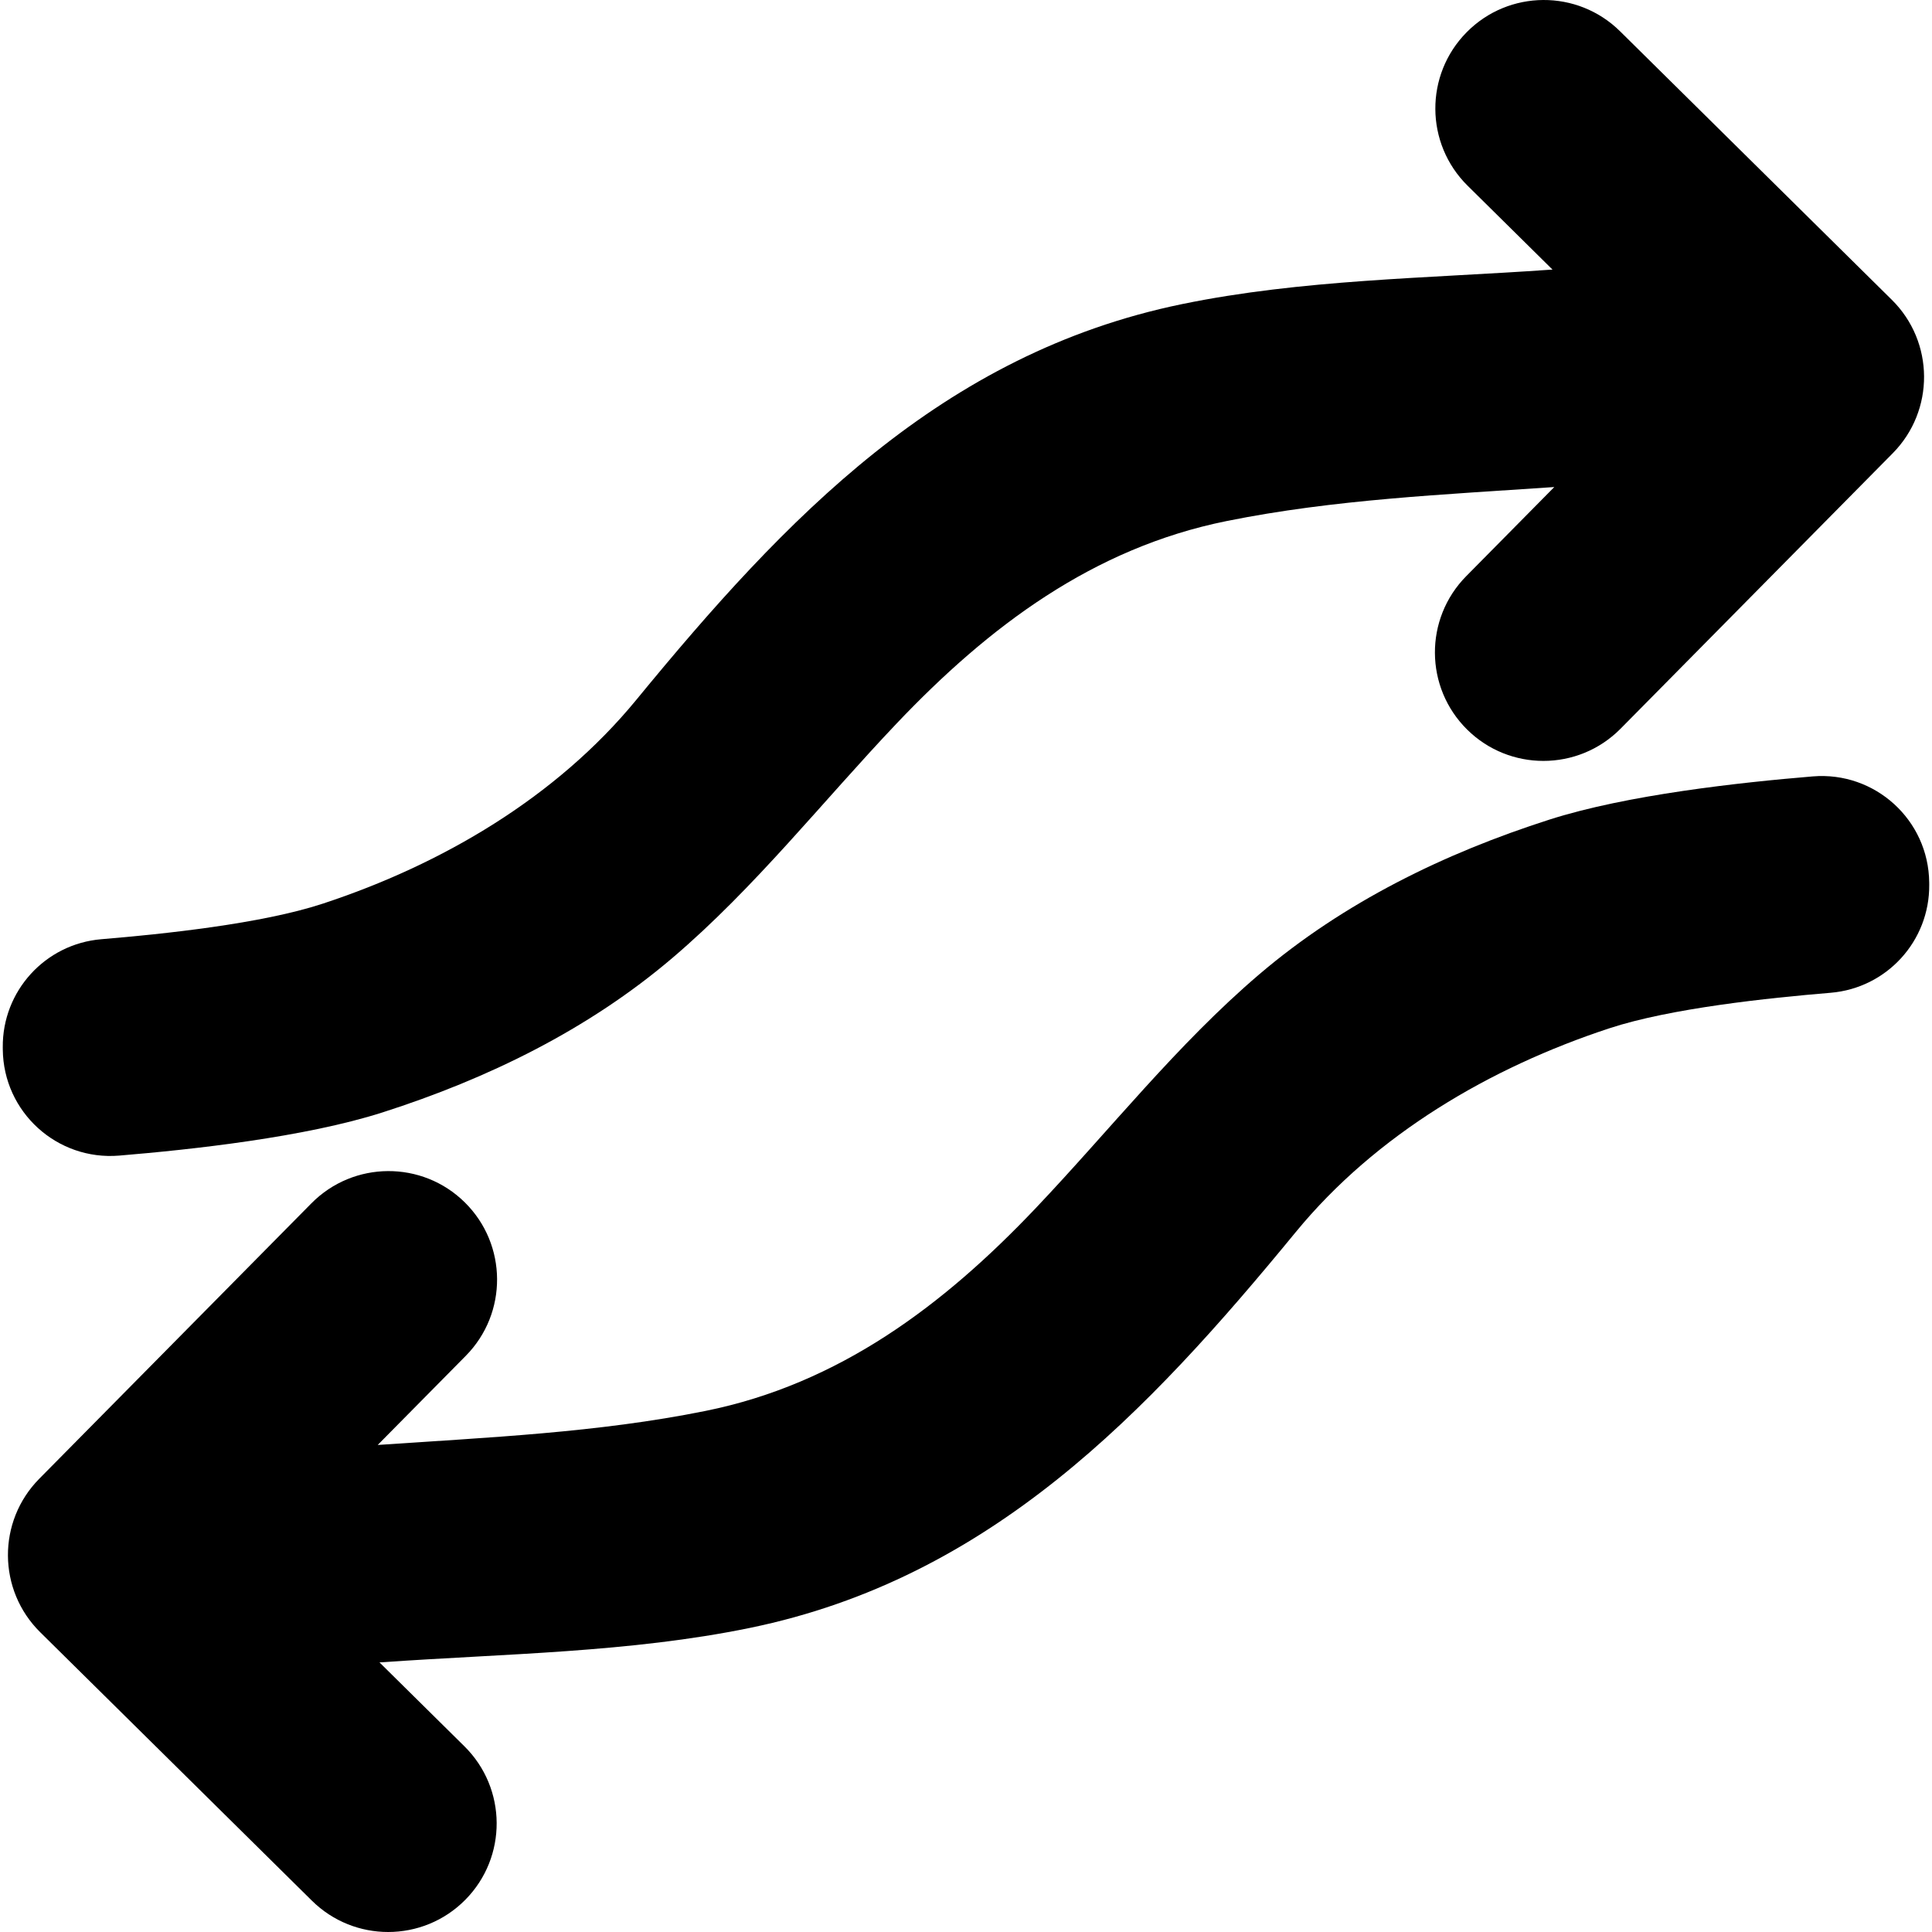
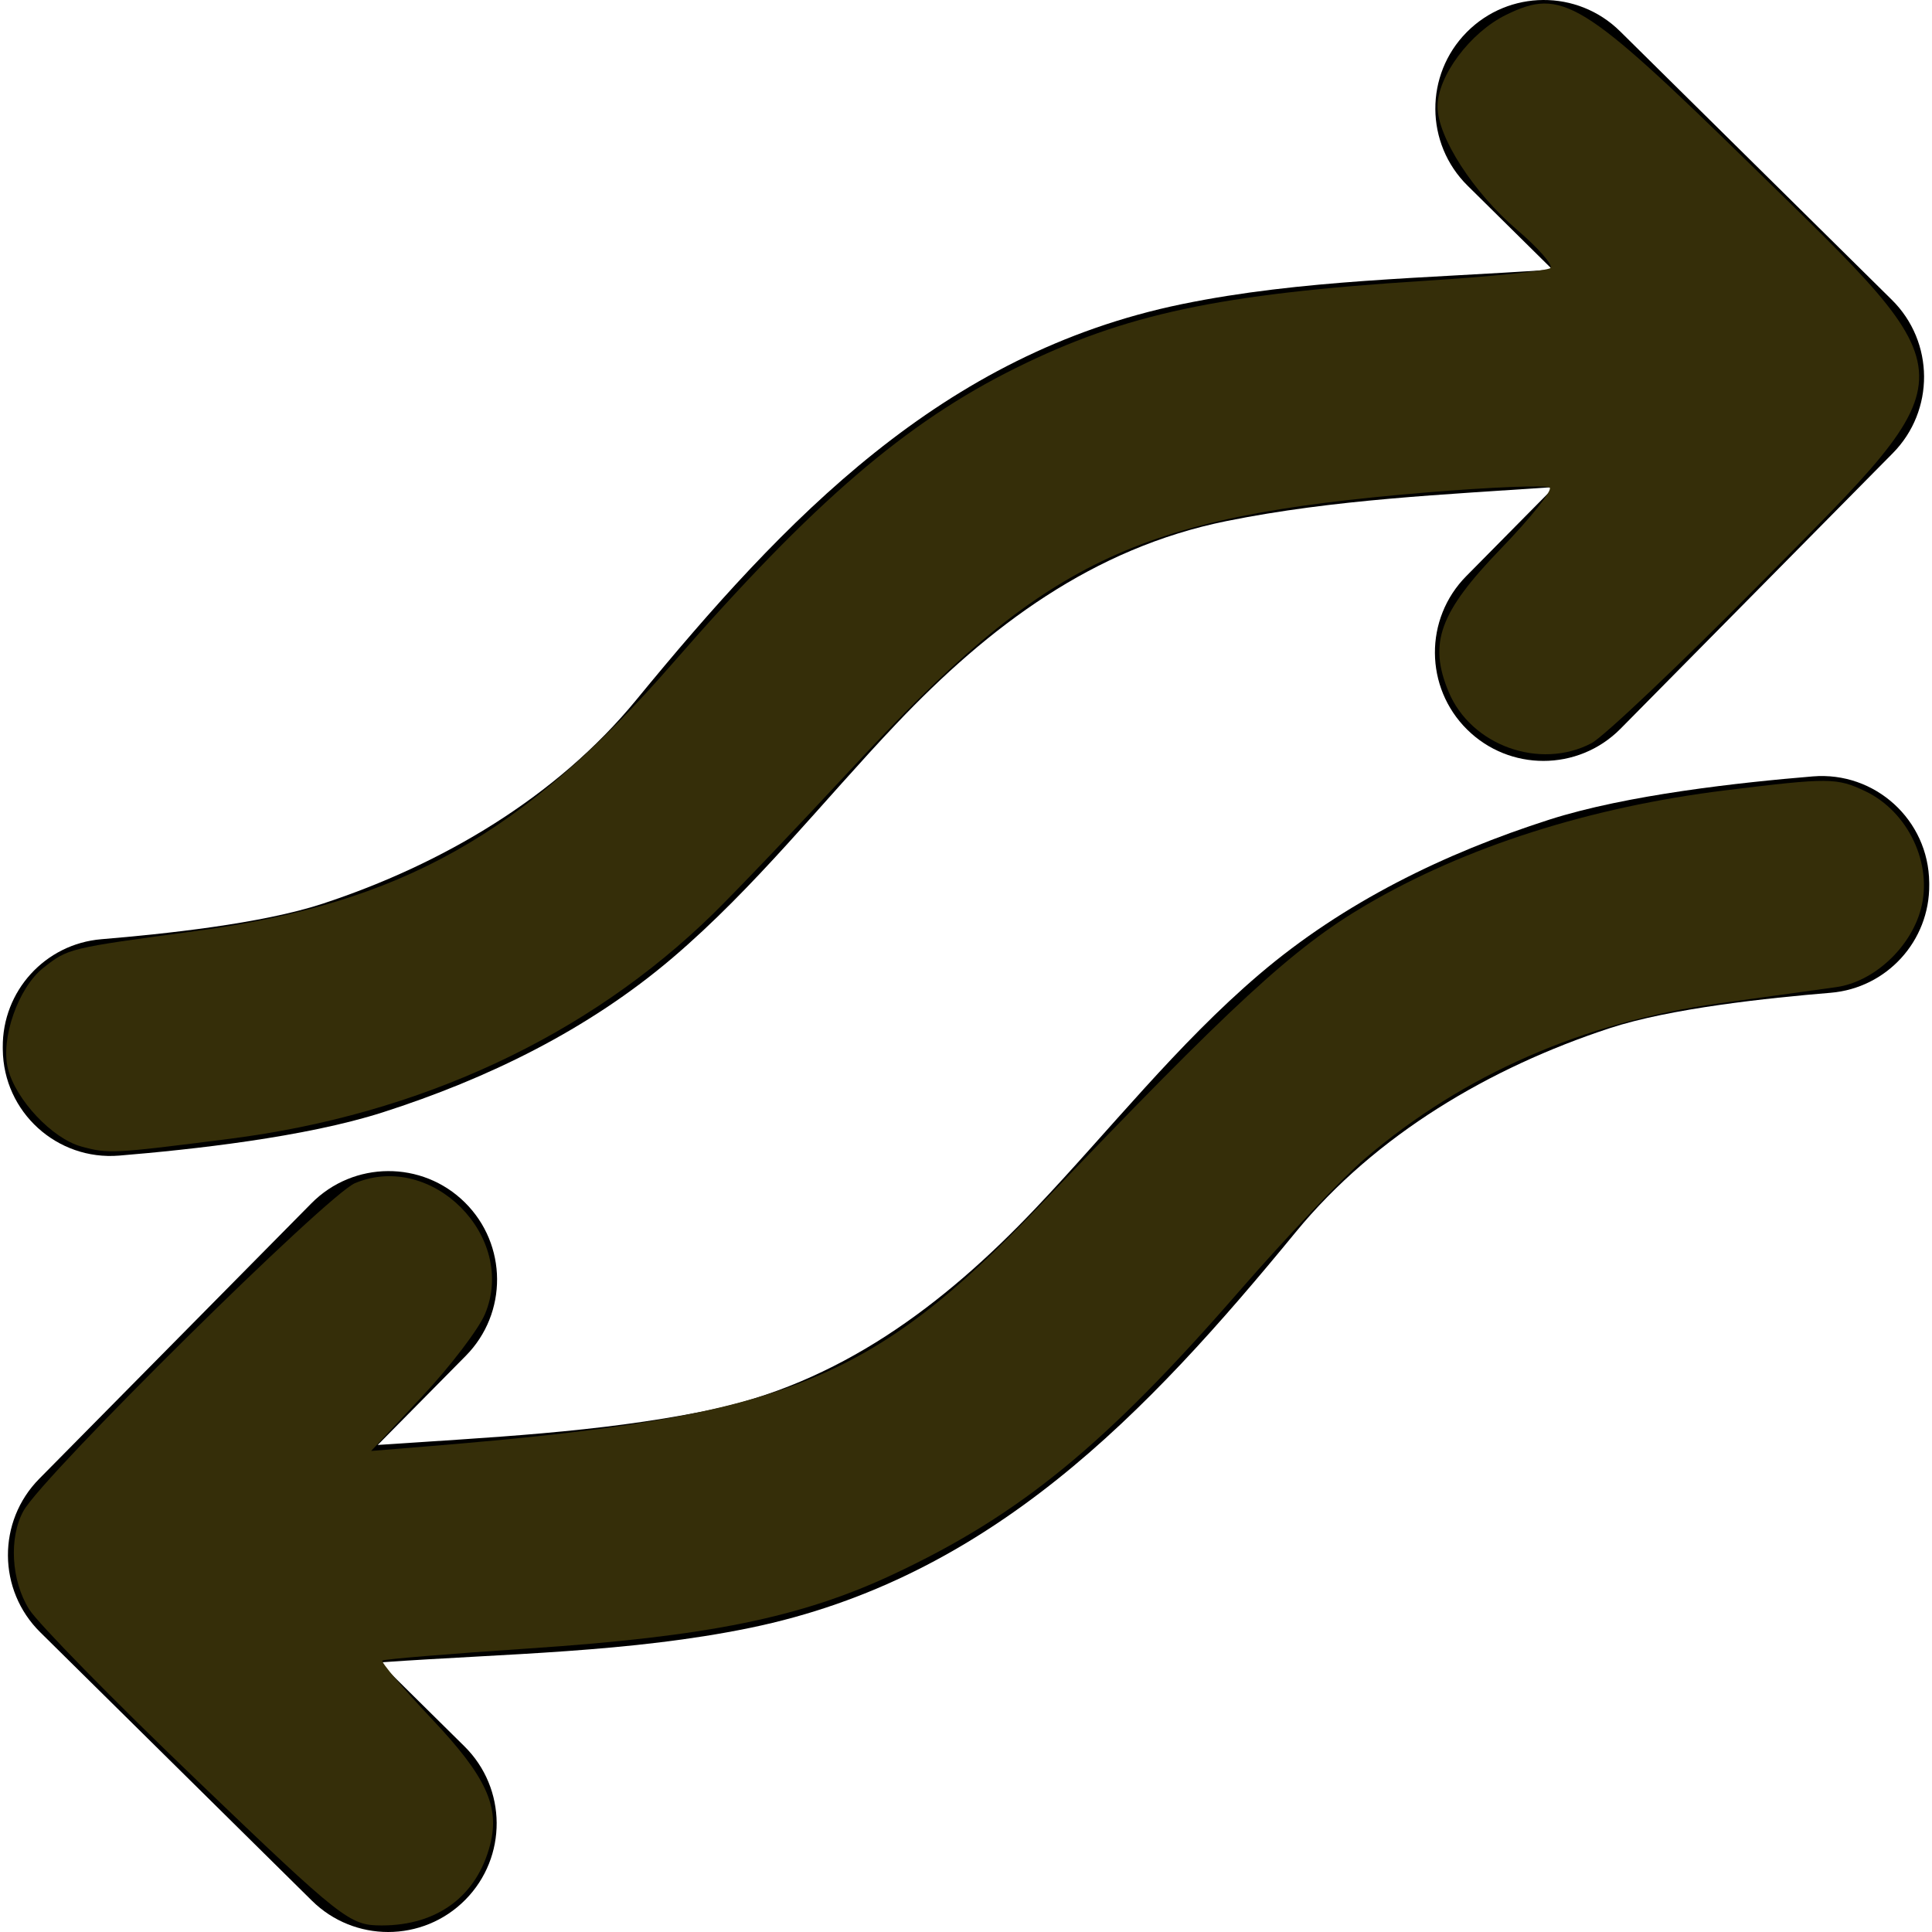
<svg xmlns="http://www.w3.org/2000/svg" version="1.1" id="Capa_1" x="0px" y="0px" width="934.846px" height="934.846px" viewBox="0 0 934.846 934.846" style="enable-background:new 0 0 934.846 934.846;" xml:space="preserve">
-   <g>
-     <path d="M57.69,559.163c35.15-2.921,89.828-8.858,127.491-20.925c50.821-16.283,99.463-40.017,140.245-74.767   c39.894-33.993,72.403-75.456,108.373-113.338c44.713-47.091,95.163-84.977,159.719-98.006   c52.231-10.542,105.215-12.79,158.563-16.461l-42.604,43.118c-20.379,20.625-20.18,53.866,0.445,74.245   c10.232,10.11,23.567,15.155,36.898,15.155c13.541,0,27.077-5.207,37.347-15.6L915.85,219.314   c20.379-20.625,20.181-53.866-0.444-74.245L783.924,15.155c-20.625-20.379-53.865-20.18-74.245,0.445   c-20.379,20.625-20.18,53.866,0.445,74.245l41.107,40.618c-0.465,0.021-0.927,0.029-1.394,0.062   c-59.008,4.178-119.833,4.668-177.931,16.633c-116.232,23.938-191.961,103.705-264.025,191.489   c-38.822,47.292-94.123,79.66-151.673,98.601c-29.669,9.765-77.115,14.714-107.157,17.215   c-27.161,2.261-47.978,25.08-47.709,52.333l0.01,1.061C1.651,538.084,27.565,561.666,57.69,559.163z" />
-     <path d="M877.155,375.683c-35.15,2.921-89.828,8.858-127.491,20.926c-50.821,16.282-99.463,40.016-140.245,74.766   c-39.894,33.992-72.403,75.456-108.373,113.338c-44.712,47.091-95.163,84.977-159.719,98.006   c-52.231,10.542-105.215,12.79-158.563,16.461l42.604-43.118c20.379-20.625,20.18-53.865-0.445-74.245   c-20.625-20.379-53.866-20.179-74.245,0.445L18.997,715.533c-20.379,20.625-20.18,53.866,0.445,74.245l131.48,129.912   c10.232,10.11,23.567,15.155,36.898,15.155c13.541,0,27.078-5.207,37.347-15.6c20.379-20.625,20.18-53.866-0.445-74.245   l-41.108-40.619c0.464-0.021,0.927-0.029,1.394-0.062c59.008-4.179,119.833-4.668,177.931-16.634   c116.233-23.938,191.963-103.705,264.025-191.488c38.822-47.292,94.123-79.66,151.673-98.602   c29.669-9.765,77.115-14.714,107.157-17.215c27.161-2.261,47.978-25.08,47.709-52.333l-0.01-1.061   C933.194,396.761,907.28,373.179,877.155,375.683z" />
+   <defs id="defs9268" />
+   <g id="g9233">
+     <path d="M57.69,559.163c35.15-2.921,89.828-8.858,127.491-20.925c50.821-16.283,99.463-40.017,140.245-74.767   c39.894-33.993,72.403-75.456,108.373-113.338c44.713-47.091,95.163-84.977,159.719-98.006   c52.231-10.542,105.215-12.79,158.563-16.461l-42.604,43.118c-20.379,20.625-20.18,53.866,0.445,74.245   c10.232,10.11,23.567,15.155,36.898,15.155c13.541,0,27.077-5.207,37.347-15.6L915.85,219.314   c20.379-20.625,20.181-53.866-0.444-74.245L783.924,15.155c-20.625-20.379-53.865-20.18-74.245,0.445   c-20.379,20.625-20.18,53.866,0.445,74.245l41.107,40.618c-0.465,0.021-0.927,0.029-1.394,0.062   c-59.008,4.178-119.833,4.668-177.931,16.633c-116.232,23.938-191.961,103.705-264.025,191.489   c-38.822,47.292-94.123,79.66-151.673,98.601c-29.669,9.765-77.115,14.714-107.157,17.215   c-27.161,2.261-47.978,25.08-47.709,52.333l0.01,1.061C1.651,538.084,27.565,561.666,57.69,559.163z" id="path9229" />
+     <path d="M877.155,375.683c-35.15,2.921-89.828,8.858-127.491,20.926c-50.821,16.282-99.463,40.016-140.245,74.766   c-39.894,33.992-72.403,75.456-108.373,113.338c-44.712,47.091-95.163,84.977-159.719,98.006   c-52.231,10.542-105.215,12.79-158.563,16.461l42.604-43.118c20.379-20.625,20.18-53.865-0.445-74.245   c-20.625-20.379-53.866-20.179-74.245,0.445L18.997,715.533c-20.379,20.625-20.18,53.866,0.445,74.245l131.48,129.912   c10.232,10.11,23.567,15.155,36.898,15.155c13.541,0,27.078-5.207,37.347-15.6c20.379-20.625,20.18-53.866-0.445-74.245   l-41.108-40.619c0.464-0.021,0.927-0.029,1.394-0.062c59.008-4.179,119.833-4.668,177.931-16.634   c116.233-23.938,191.963-103.705,264.025-191.488c38.822-47.292,94.123-79.66,151.673-98.602   c29.669-9.765,77.115-14.714,107.157-17.215c27.161-2.261,47.978-25.08,47.709-52.333l-0.01-1.061   C933.194,396.761,907.28,373.179,877.155,375.683z" id="path9231" />
  </g>
-   <g>
- </g>
-   <g>
- </g>
-   <g>
- </g>
-   <g>
- </g>
-   <g>
- </g>
-   <g>
- </g>
-   <g>
- </g>
-   <g>
- </g>
-   <g>
- </g>
-   <g>
- </g>
-   <g>
- </g>
-   <g>
- </g>
-   <g>
- </g>
-   <g>
- </g>
-   <g>
- </g>
+   <g id="g9235" />
+   <g id="g9237" />
+   <g id="g9239" />
+   <g id="g9241" />
+   <g id="g9243" />
+   <g id="g9245" />
+   <g id="g9247" />
+   <g id="g9249" />
+   <g id="g9251" />
+   <g id="g9253" />
+   <g id="g9255" />
+   <g id="g9257" />
+   <g id="g9259" />
+   <g id="g9261" />
+   <g id="g9263" />
+   <path style="opacity:1;fill:#352e09;fill-opacity:1;stroke-width:3.961" d="M 39.346,554.763 C 25.297,550.934 7.63,532.18 3.837,517.066 0.199,502.571 8.886,477.824 20.941,468.342 c 12.084,-9.505 12.071,-9.502 73.581,-17.807 99.721,-13.465 158.497,-46.464 231.118,-129.762 67.829,-77.801 112.602,-116.31 165.946,-142.729 52.659,-26.08 98.492,-35.863 197.395,-42.134 32.314,-2.049 59.88,-4.853 61.258,-6.231 1.378,-1.378 -5.91,-9.7 -16.197,-18.493 -21.203,-18.124 -38.454,-44.883 -38.454,-59.649 0,-14.69 15.801,-35.836 33.119,-44.322 27.124,-13.292 36.641,-7.443 119.178,73.233 106.927,104.517 106.766,97.799 4.812,200.856 -39.569,39.997 -76.757,75.242 -82.64,78.322 -24.98,13.077 -58.242,1.119 -69.087,-24.837 -9.874,-23.633 -4.448,-38.501 25.294,-69.308 14.35,-14.864 24.972,-28.143 23.605,-29.51 -1.367,-1.367 -28.601,-0.293 -60.52,2.386 -141.001,11.837 -183.447,32.287 -277.411,133.658 -25.82,27.856 -55.896,59.399 -66.835,70.097 -60.711,59.368 -141.918,97.195 -233.795,108.903 -56.821,7.241 -58.775,7.343 -71.964,3.749 z" id="path9815" />
+   <path style="opacity:1;fill:#352e09;fill-opacity:1;stroke-width:3.961" d="M 95.191,861.366 C 54.854,822.694 18.36,785.496 14.094,778.703 5.379,764.825 4.208,743.857 11.43,730.978 21.11,713.716 158.315,578.119 171.806,572.482 c 37.223,-15.553 78.484,25.968 62.891,63.288 -3.069,7.346 -16.726,25.271 -30.349,39.833 l -24.768,26.477 29.245,-2.394 C 379.057,685.748 421.229,669.079 503.087,583.373 596.287,485.792 625.719,458.668 660.769,438.059 c 48.082,-28.272 108.518,-47.569 174.315,-55.661 49.882,-6.134 53.66,-6.111 67.413,0.415 20.858,9.898 32.834,35.276 26.953,57.117 -5.043,18.729 -22.828,35.138 -40.869,37.709 -7.017,1 -32.489,4.526 -56.605,7.837 -65.807,9.033 -123.829,34.428 -171.398,75.016 -10.737,9.161 -38.126,38.047 -60.865,64.191 -64.81,74.515 -106.152,108.339 -167.625,137.146 -44.491,20.849 -89.773,30.054 -176.195,35.818 -38.127,2.543 -70.022,5.177 -70.879,5.854 -0.857,0.677 10.01,13.493 24.148,28.481 25.979,27.539 32.717,42.074 28.038,60.484 -6.333,24.918 -25.477,39.211 -52.52,39.211 -15.531,0 -18.959,-2.694 -89.49,-70.312 z" id="path9817" />
</svg>
